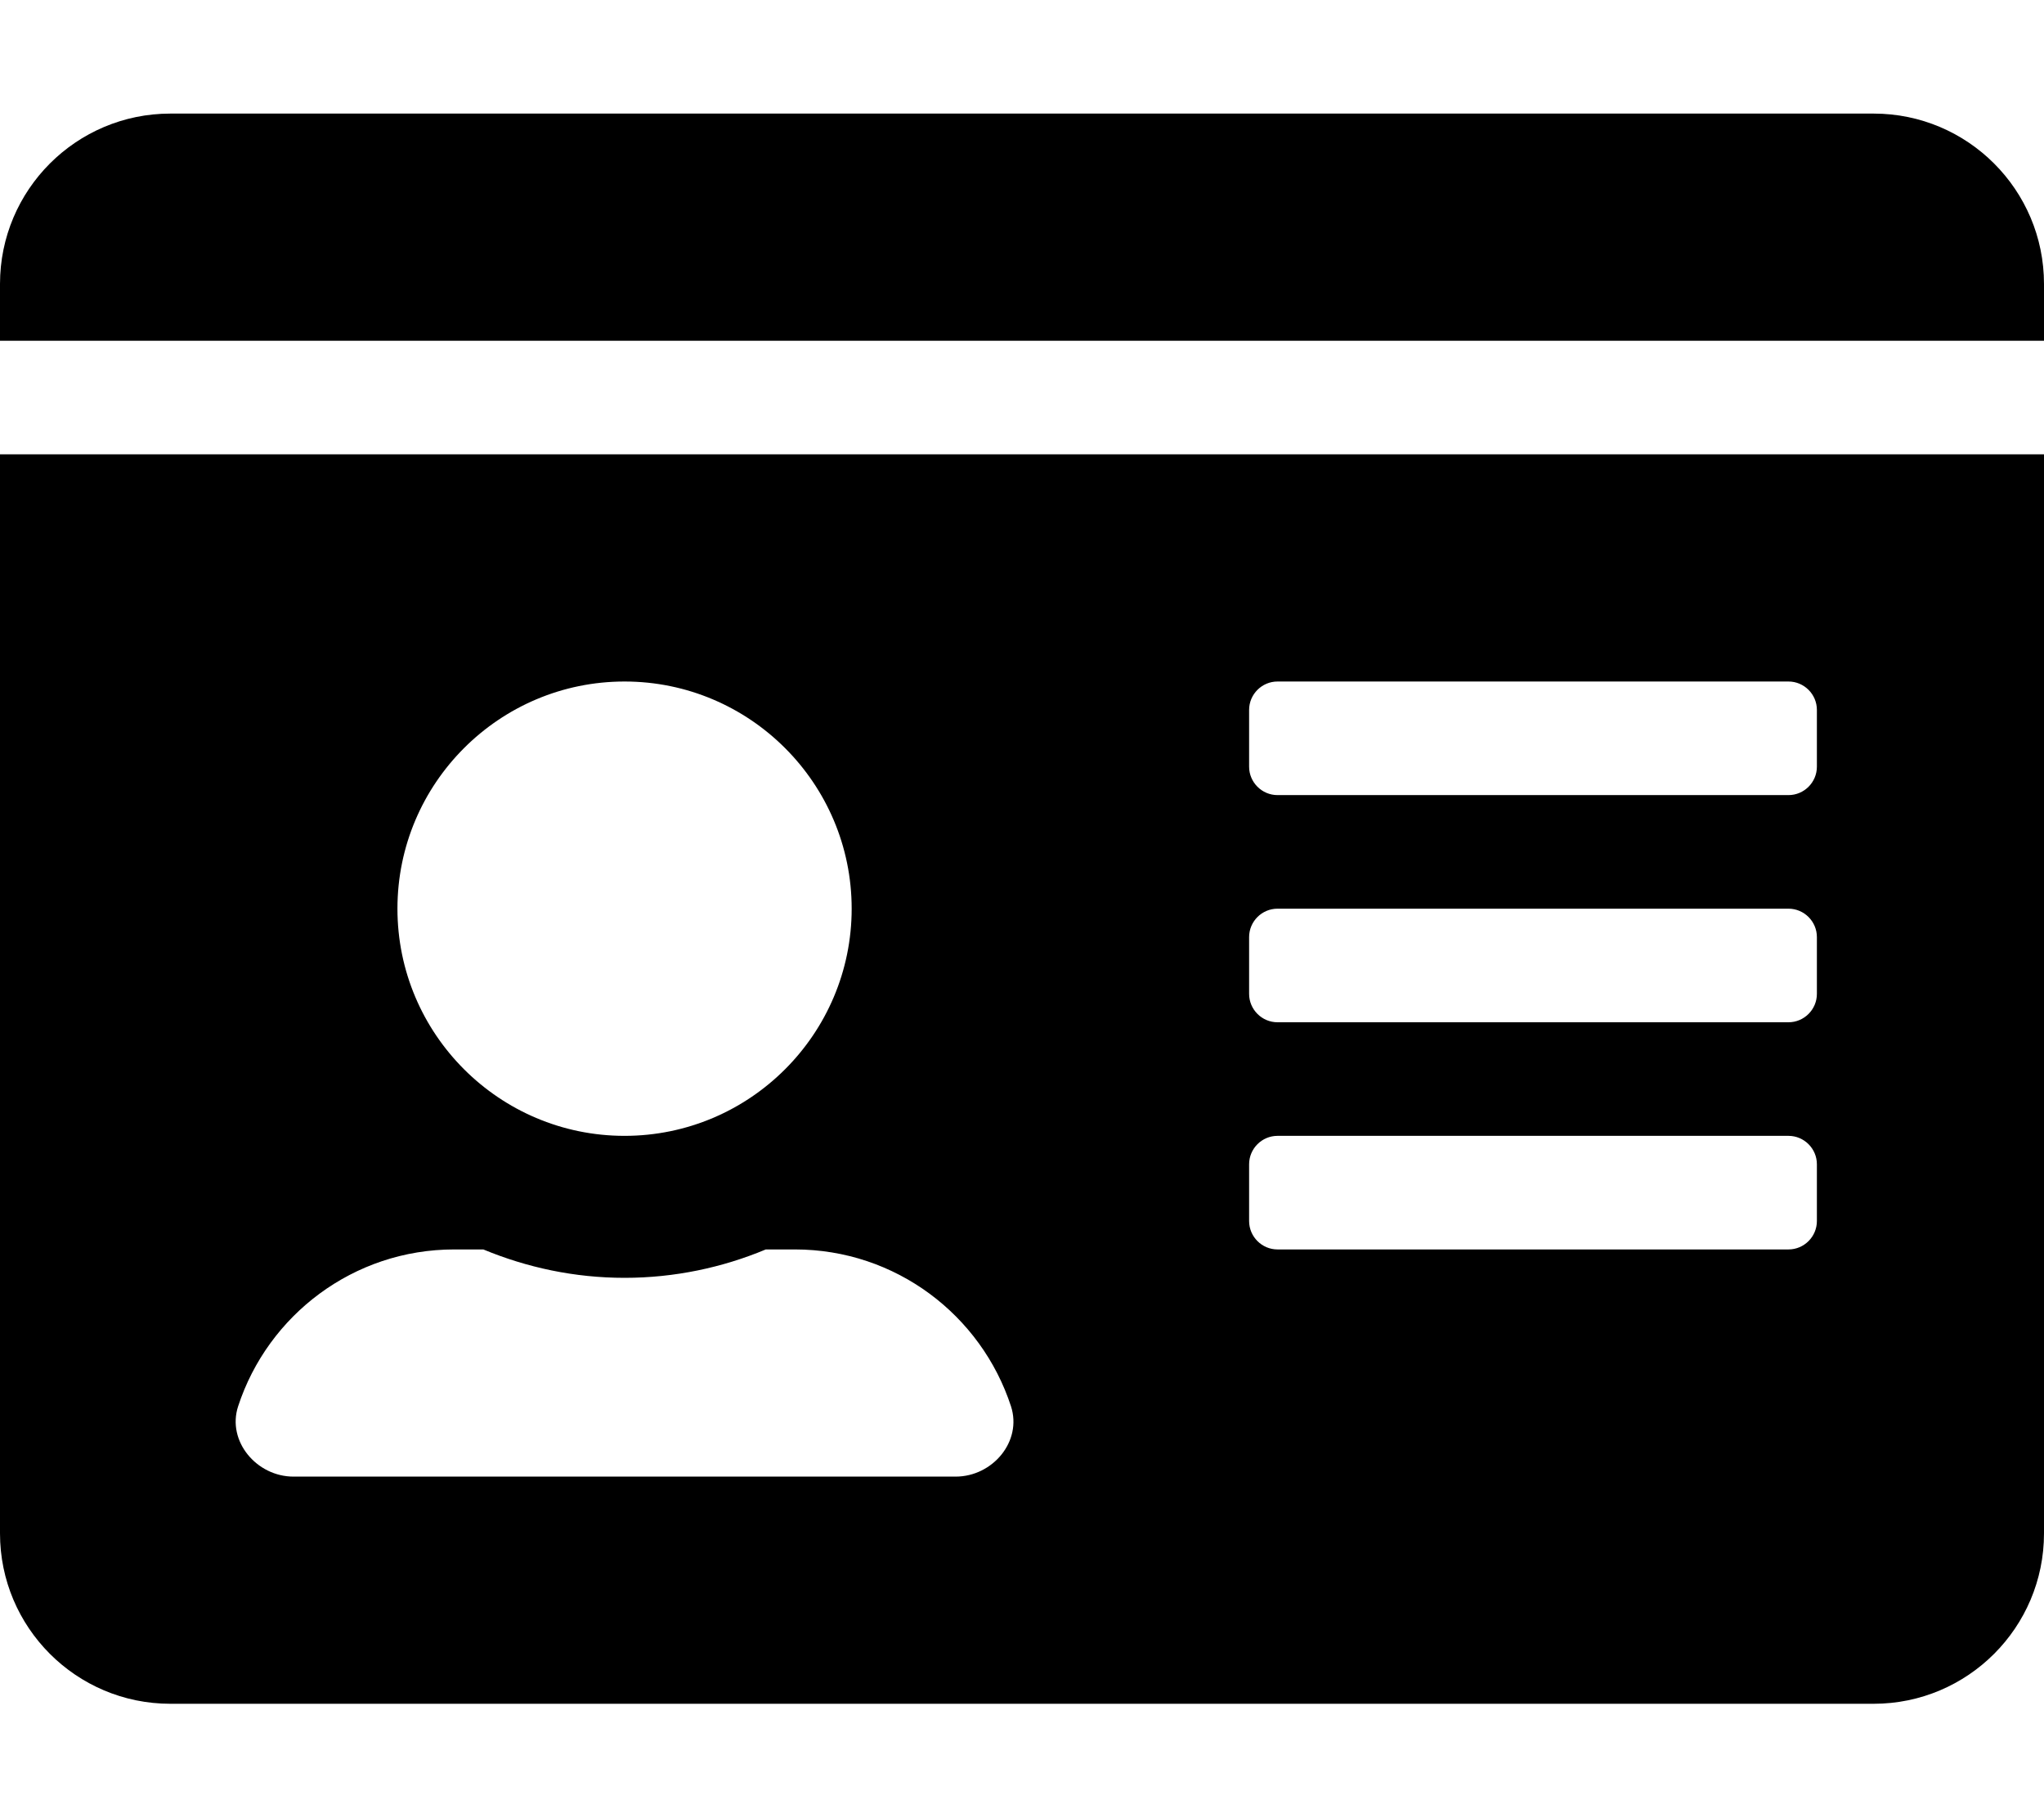
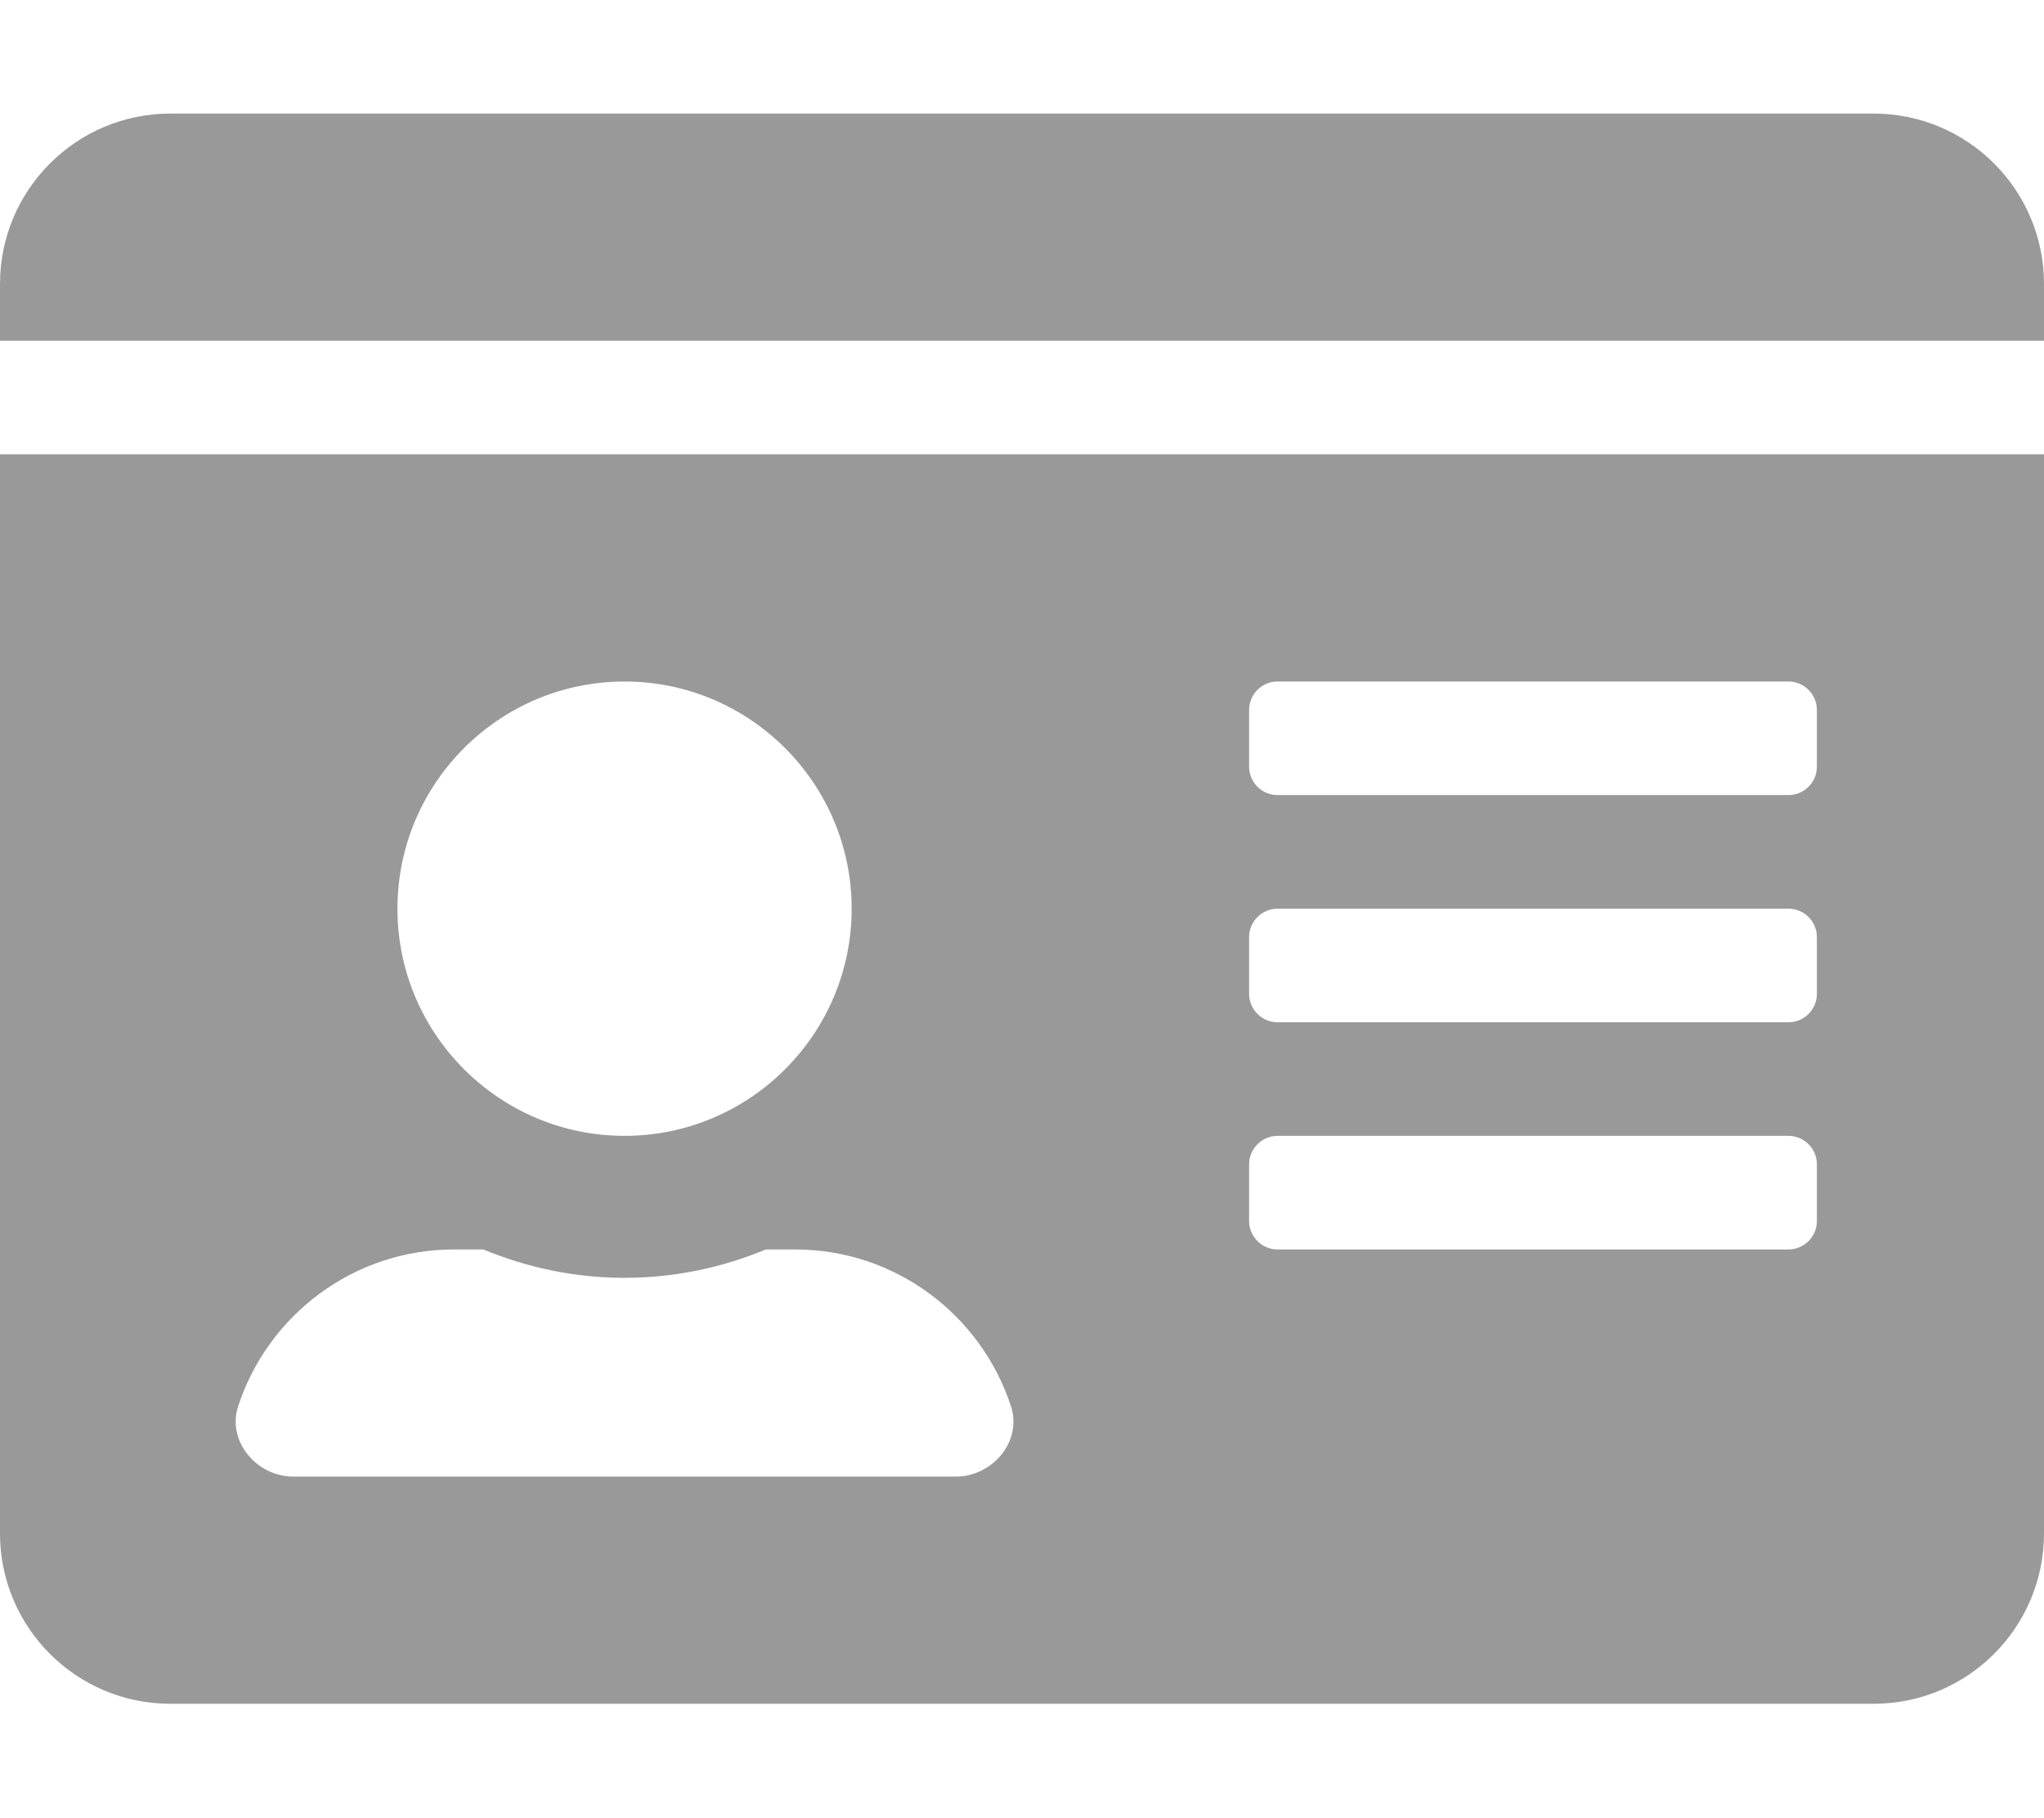
- <svg xmlns="http://www.w3.org/2000/svg" aria-hidden="true" focusable="false" data-prefix="fas" data-icon="id-card" class="svg-inline--fa fa-id-card fa-w-18" role="img" viewBox="0 0 576 512">
-   <path fill="currentColor" d="M528 32H48C21.5 32 0 53.5 0 80v16h576V80c0-26.5-21.5-48-48-48zM0 432c0 26.5 21.5 48 48 48h480c26.5 0 48-21.5 48-48V128H0v304zm352-232c0-4.4 3.6-8 8-8h144c4.4 0 8 3.6 8 8v16c0 4.4-3.6 8-8 8H360c-4.4 0-8-3.6-8-8v-16zm0 64c0-4.4 3.6-8 8-8h144c4.4 0 8 3.6 8 8v16c0 4.4-3.6 8-8 8H360c-4.4 0-8-3.6-8-8v-16zm0 64c0-4.4 3.6-8 8-8h144c4.4 0 8 3.6 8 8v16c0 4.4-3.6 8-8 8H360c-4.4 0-8-3.6-8-8v-16zM176 192c35.3 0 64 28.7 64 64s-28.7 64-64 64-64-28.7-64-64 28.7-64 64-64zM67.1 396.2C75.5 370.5 99.6 352 128 352h8.2c12.3 5.1 25.7 8 39.8 8s27.6-2.9 39.8-8h8.2c28.4 0 52.5 18.5 60.9 44.2 3.2 9.9-5.2 19.8-15.6 19.8H82.7c-10.4 0-18.8-10-15.6-19.8z" />
+ <svg xmlns="http://www.w3.org/2000/svg" aria-hidden="true" focusable="false" data-prefix="fas" data-icon="id-card" class="svg-inline--fa fa-id-card fa-w-18" role="img" viewBox="0 0 576 512" version="1.1" id="svg4">
+   <defs id="defs8" />
+   <path fill="currentColor" d="M528 32H48C21.5 32 0 53.5 0 80v16h576V80c0-26.5-21.5-48-48-48zM0 432c0 26.5 21.5 48 48 48h480c26.5 0 48-21.5 48-48V128H0v304zm352-232c0-4.4 3.6-8 8-8h144c4.4 0 8 3.6 8 8v16c0 4.4-3.6 8-8 8H360c-4.4 0-8-3.6-8-8v-16zm0 64c0-4.4 3.6-8 8-8h144c4.4 0 8 3.6 8 8v16c0 4.4-3.6 8-8 8H360c-4.4 0-8-3.6-8-8v-16zm0 64c0-4.4 3.6-8 8-8h144c4.4 0 8 3.6 8 8v16c0 4.4-3.6 8-8 8H360c-4.4 0-8-3.6-8-8v-16zM176 192c35.3 0 64 28.7 64 64s-28.7 64-64 64-64-28.7-64-64 28.7-64 64-64zM67.1 396.2C75.5 370.5 99.6 352 128 352h8.2c12.3 5.1 25.7 8 39.8 8s27.6-2.9 39.8-8h8.2c28.4 0 52.5 18.5 60.9 44.2 3.2 9.9-5.2 19.8-15.6 19.8H82.7c-10.4 0-18.8-10-15.6-19.8z" id="path2" style="fill:#999999" />
</svg>
